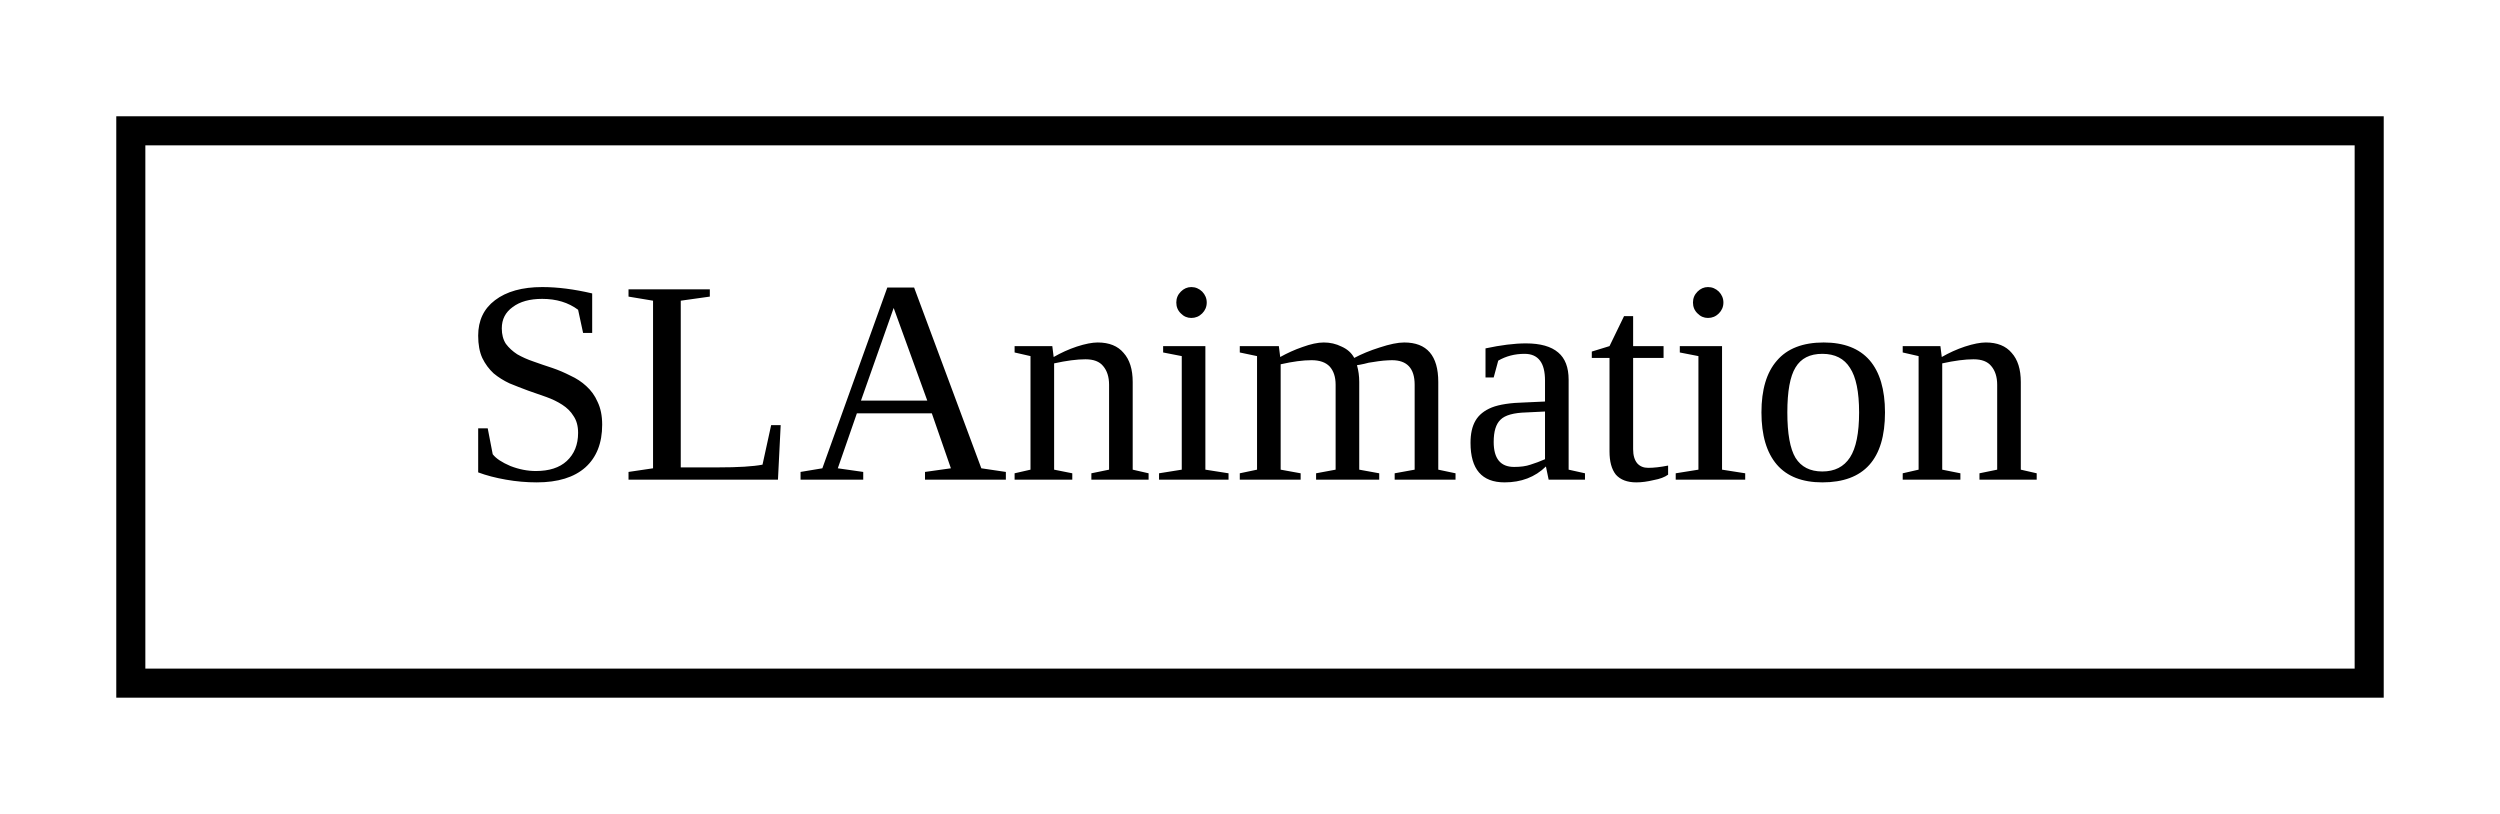
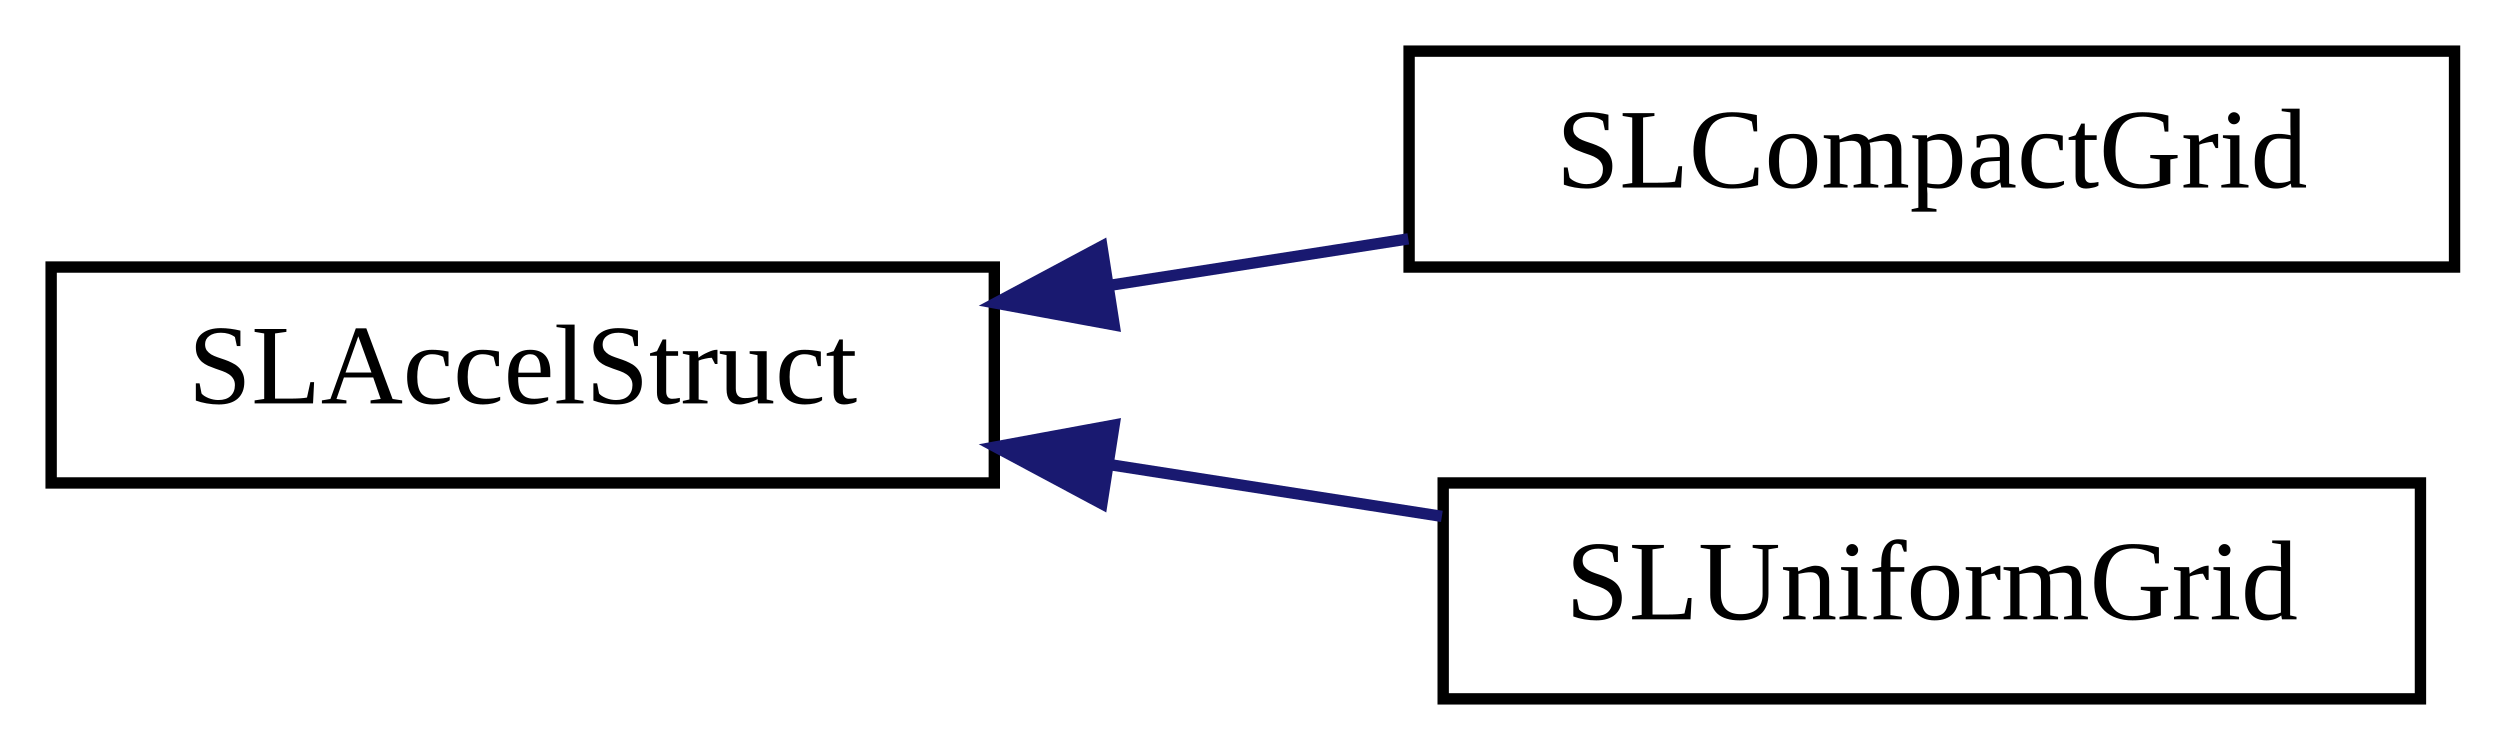
- <svg xmlns="http://www.w3.org/2000/svg" xmlns:xlink="http://www.w3.org/1999/xlink" width="86pt" height="28pt" viewBox="0.00 0.00 86.00 28.00">
-   <g id="graph1" class="graph" transform="scale(1 1) rotate(0) translate(4 24)">
-     <polygon fill="white" stroke="white" points="-4,5 -4,-24 83,-24 83,5 -4,5" />
+ <svg xmlns="http://www.w3.org/2000/svg" xmlns:xlink="http://www.w3.org/1999/xlink" width="220pt" height="66pt" viewBox="0.00 0.00 220.00 66.00">
+   <g id="graph1" class="graph" transform="scale(1 1) rotate(0) translate(4 62)">
+     <polygon fill="white" stroke="white" points="-4,5 -4,-62 217,-62 217,5 -4,5" />
    <g id="node1" class="node">
-       <a xlink:href="class_s_l_animation.html" target="_top" xlink:title="SLAnimation is the base container for all animation data.">
-         <polygon fill="white" stroke="black" points="0.5,-0.5 0.5,-19.5 77.5,-19.5 77.5,-0.5 0.5,-0.5" />
-         <text text-anchor="middle" x="39" y="-7.5" font-family="Arial.ttf" font-size="10.00">SLAnimation</text>
+       <a xlink:href="class_s_l_accel_struct.html" target="_top" xlink:title="SLAccelStruct is an abstract base class for acceleration structures.">
+         <polygon fill="white" stroke="black" points="0.5,-19.5 0.5,-38.5 83.5,-38.5 83.5,-19.5 0.5,-19.5" />
+         <text text-anchor="middle" x="42" y="-26.5" font-family="Arial.ttf" font-size="10.00">SLAccelStruct</text>
      </a>
+     </g>
+     <g id="node3" class="node">
+       <a xlink:href="class_s_l_compact_grid.html" target="_top" xlink:title="Class for compact uniform grid acceleration structure.">
+         <polygon fill="white" stroke="black" points="120,-38.5 120,-57.5 212,-57.5 212,-38.5 120,-38.5" />
+         <text text-anchor="middle" x="166" y="-45.5" font-family="Arial.ttf" font-size="10.00">SLCompactGrid</text>
+       </a>
+     </g>
+     <g id="edge2" class="edge">
+       <path fill="none" stroke="midnightblue" d="M93.671,-36.891C102.381,-38.248 111.379,-39.649 119.929,-40.981" />
+       <polygon fill="midnightblue" stroke="midnightblue" points="94.044,-33.407 83.624,-35.327 92.966,-40.324 94.044,-33.407" />
+     </g>
+     <g id="node5" class="node">
+       <a xlink:href="class_s_l_uniform_grid.html" target="_top" xlink:title="SLUniformGrid is an acceleration structure the uniformly subdivides space.">
+         <polygon fill="white" stroke="black" points="123,-0.5 123,-19.5 209,-19.5 209,-0.5 123,-0.5" />
+         <text text-anchor="middle" x="166" y="-7.5" font-family="Arial.ttf" font-size="10.00">SLUniformGrid</text>
+       </a>
+     </g>
+     <g id="edge4" class="edge">
+       <path fill="none" stroke="midnightblue" d="M93.6,-21.12C103.341,-19.603 113.447,-18.029 122.884,-16.559" />
+       <polygon fill="midnightblue" stroke="midnightblue" points="92.966,-17.676 83.624,-22.673 94.044,-24.593 92.966,-17.676" />
    </g>
  </g>
</svg>
